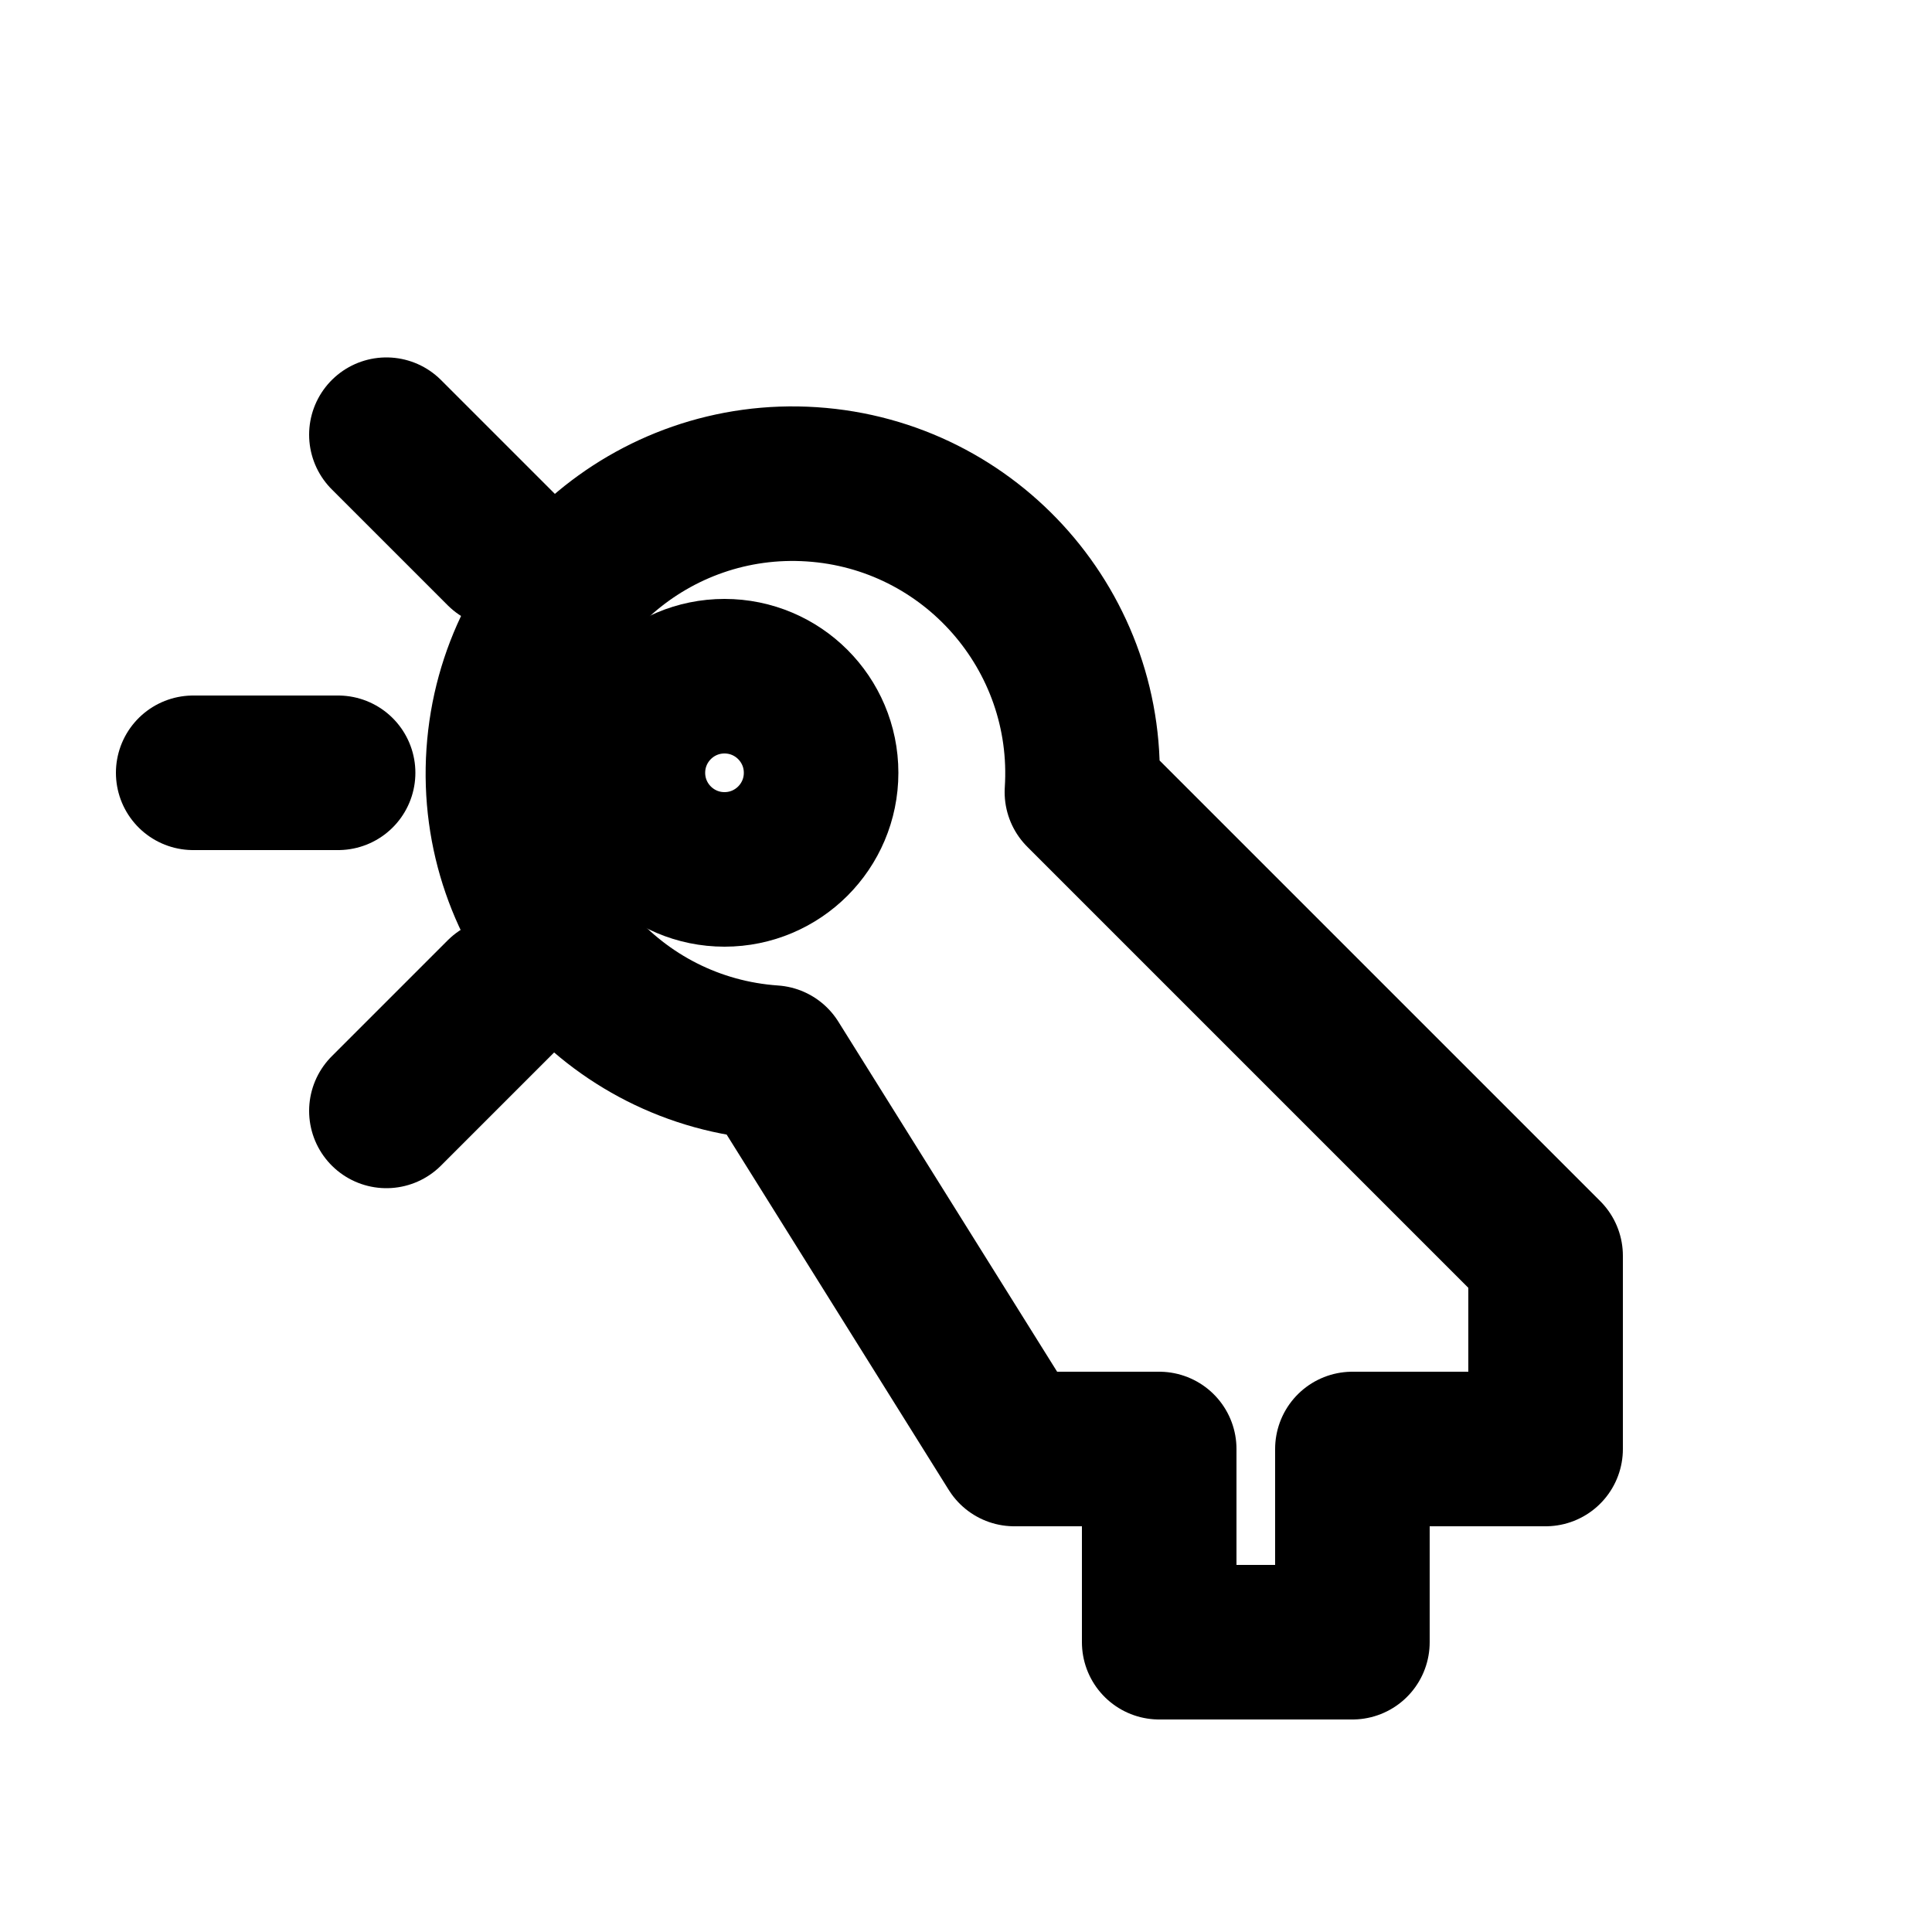
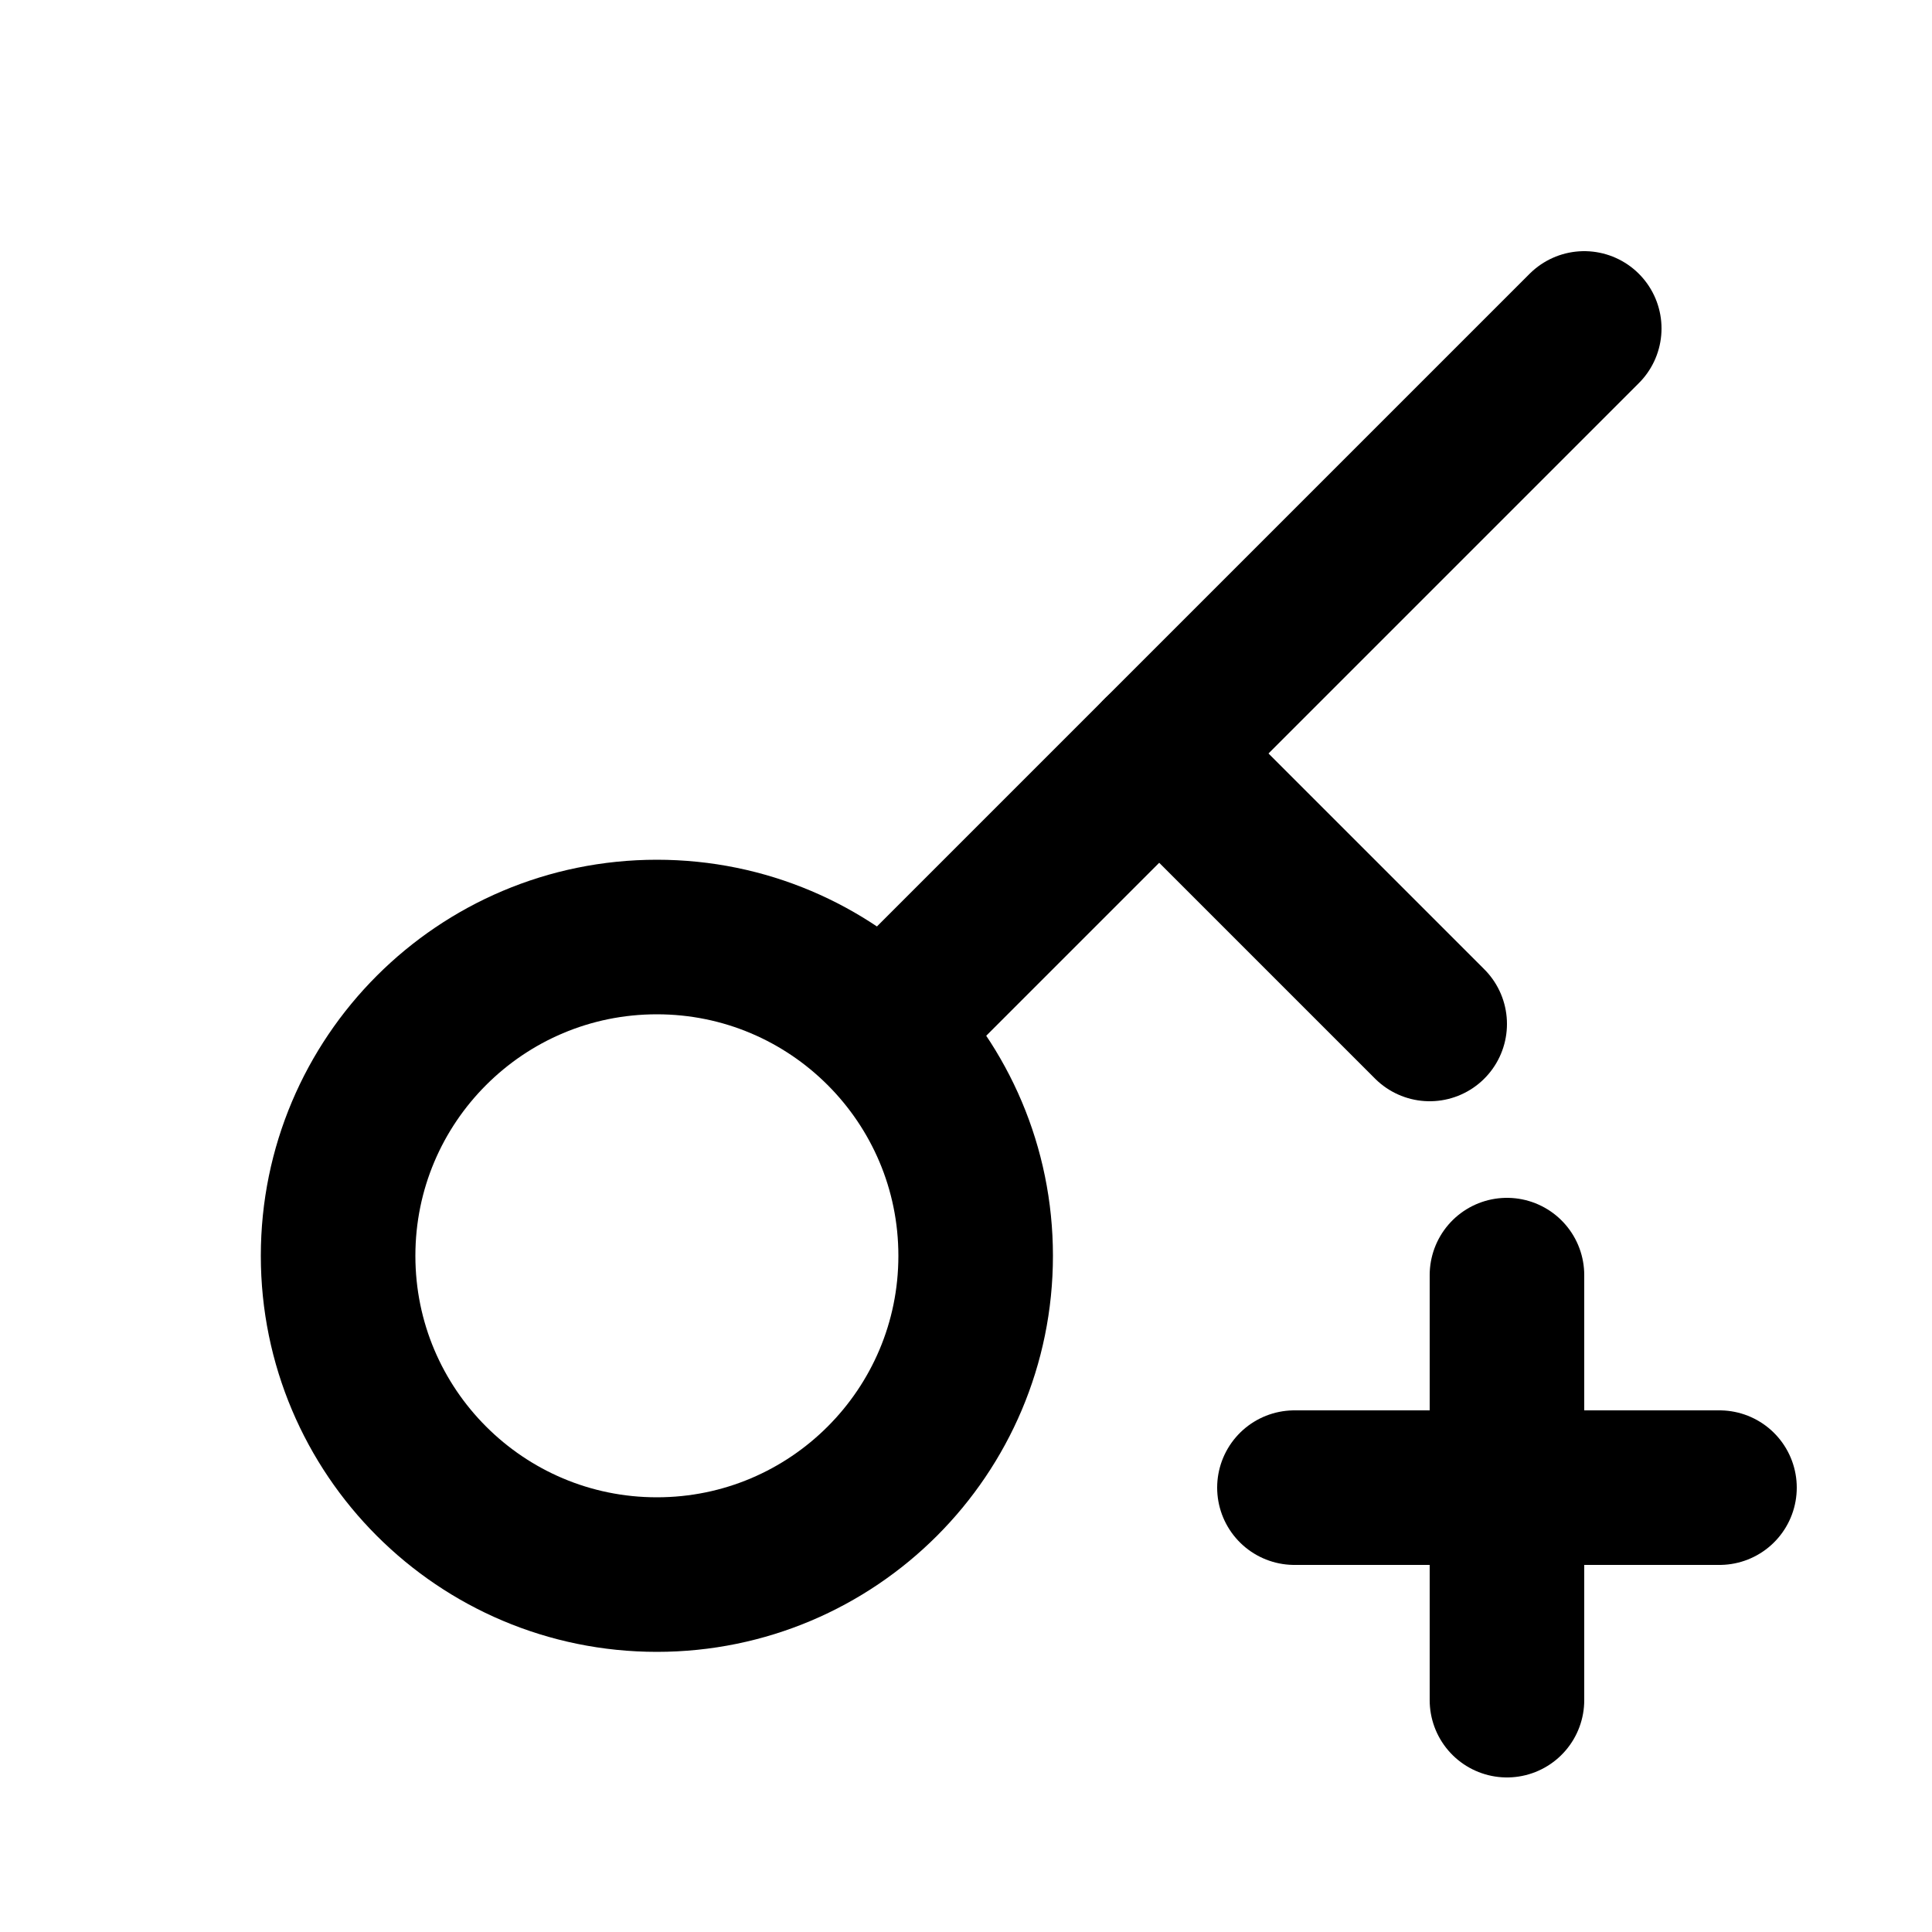
<svg xmlns="http://www.w3.org/2000/svg" viewBox="0 0 20 20" fill="none" stroke="currentColor" stroke-width="1.6" stroke-linecap="round" stroke-linejoin="round">
-   <path d="M8 11a3 3 0 113.2-2.8L16 13v2h-2v2h-2v-2h-1.5z" />
-   <circle cx="7.5" cy="8" r="1" />
-   <path d="M4 4.5l1.2 1.2M3.5 8H2M4 11.5l1.2-1.2" />
+   <circle cx="6.8" cy="13" r="3.3" />
+   <path d="M9.2 10.6L16.4 3.4" />
+   <path d="M12 7.8l2.8 2.8" />
+   <path d="M15.6 13.2v4.4" />
+   <path d="M13.4 15.4h4.4" />
</svg>
